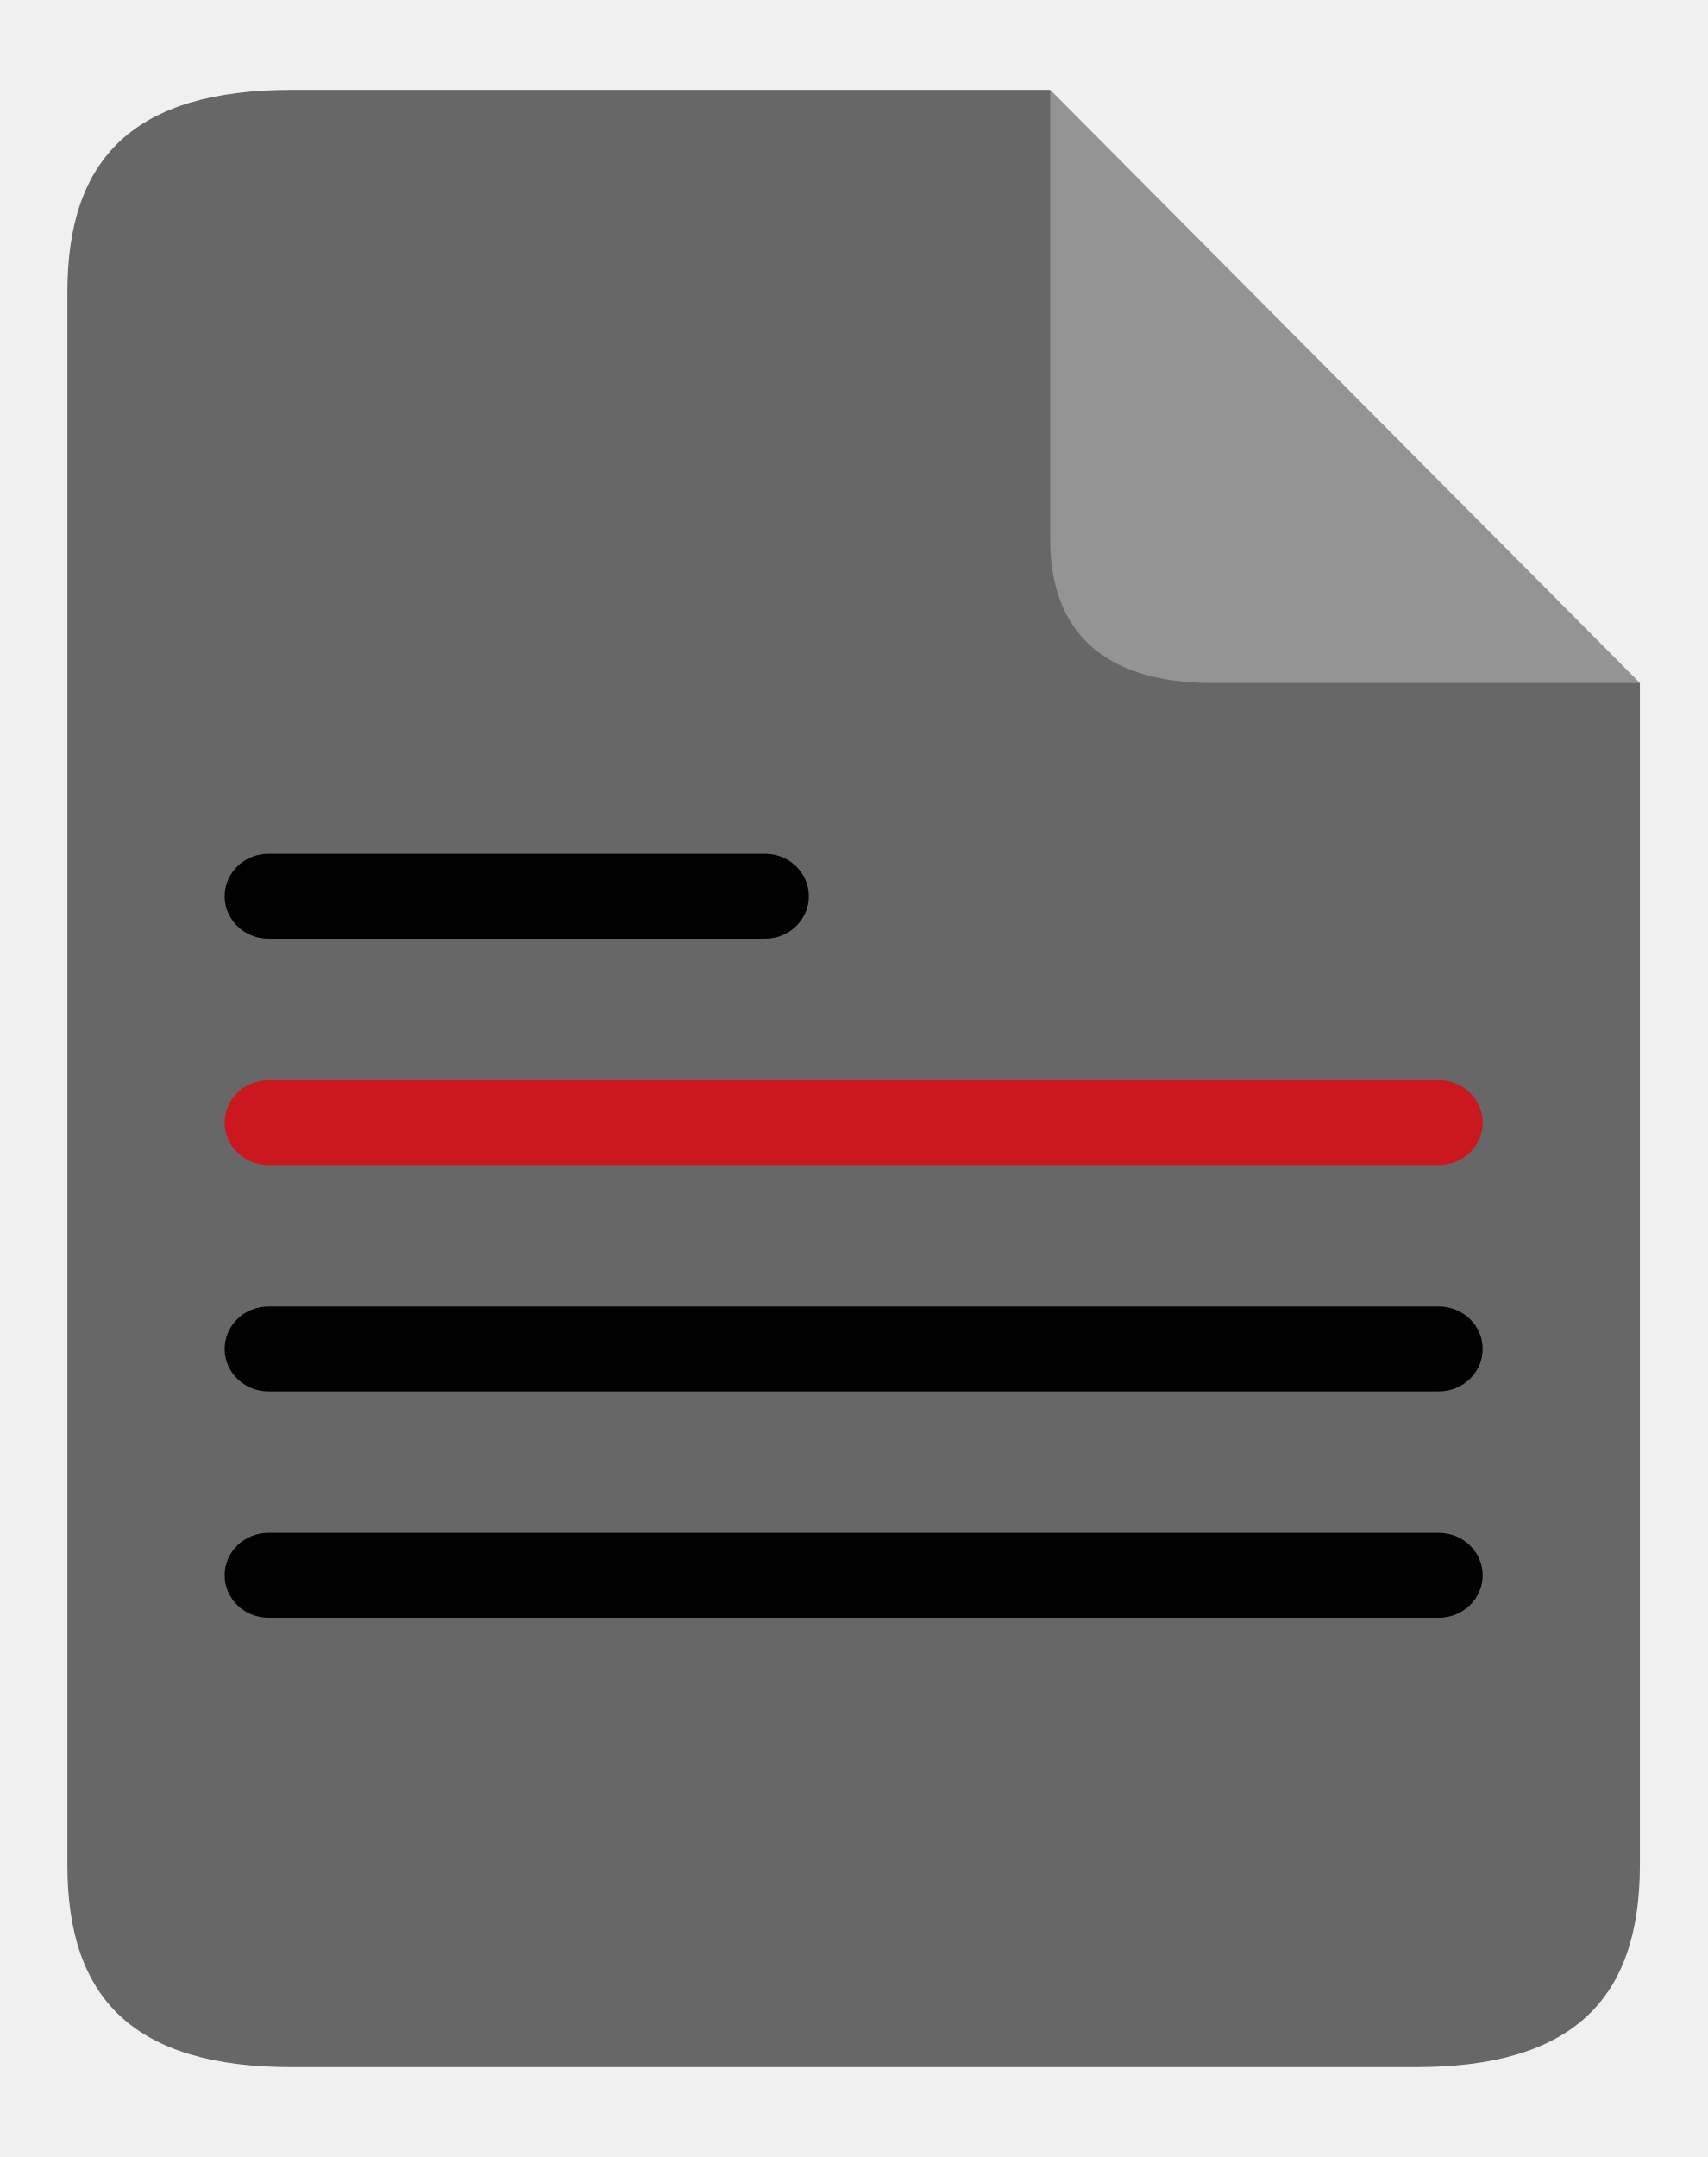
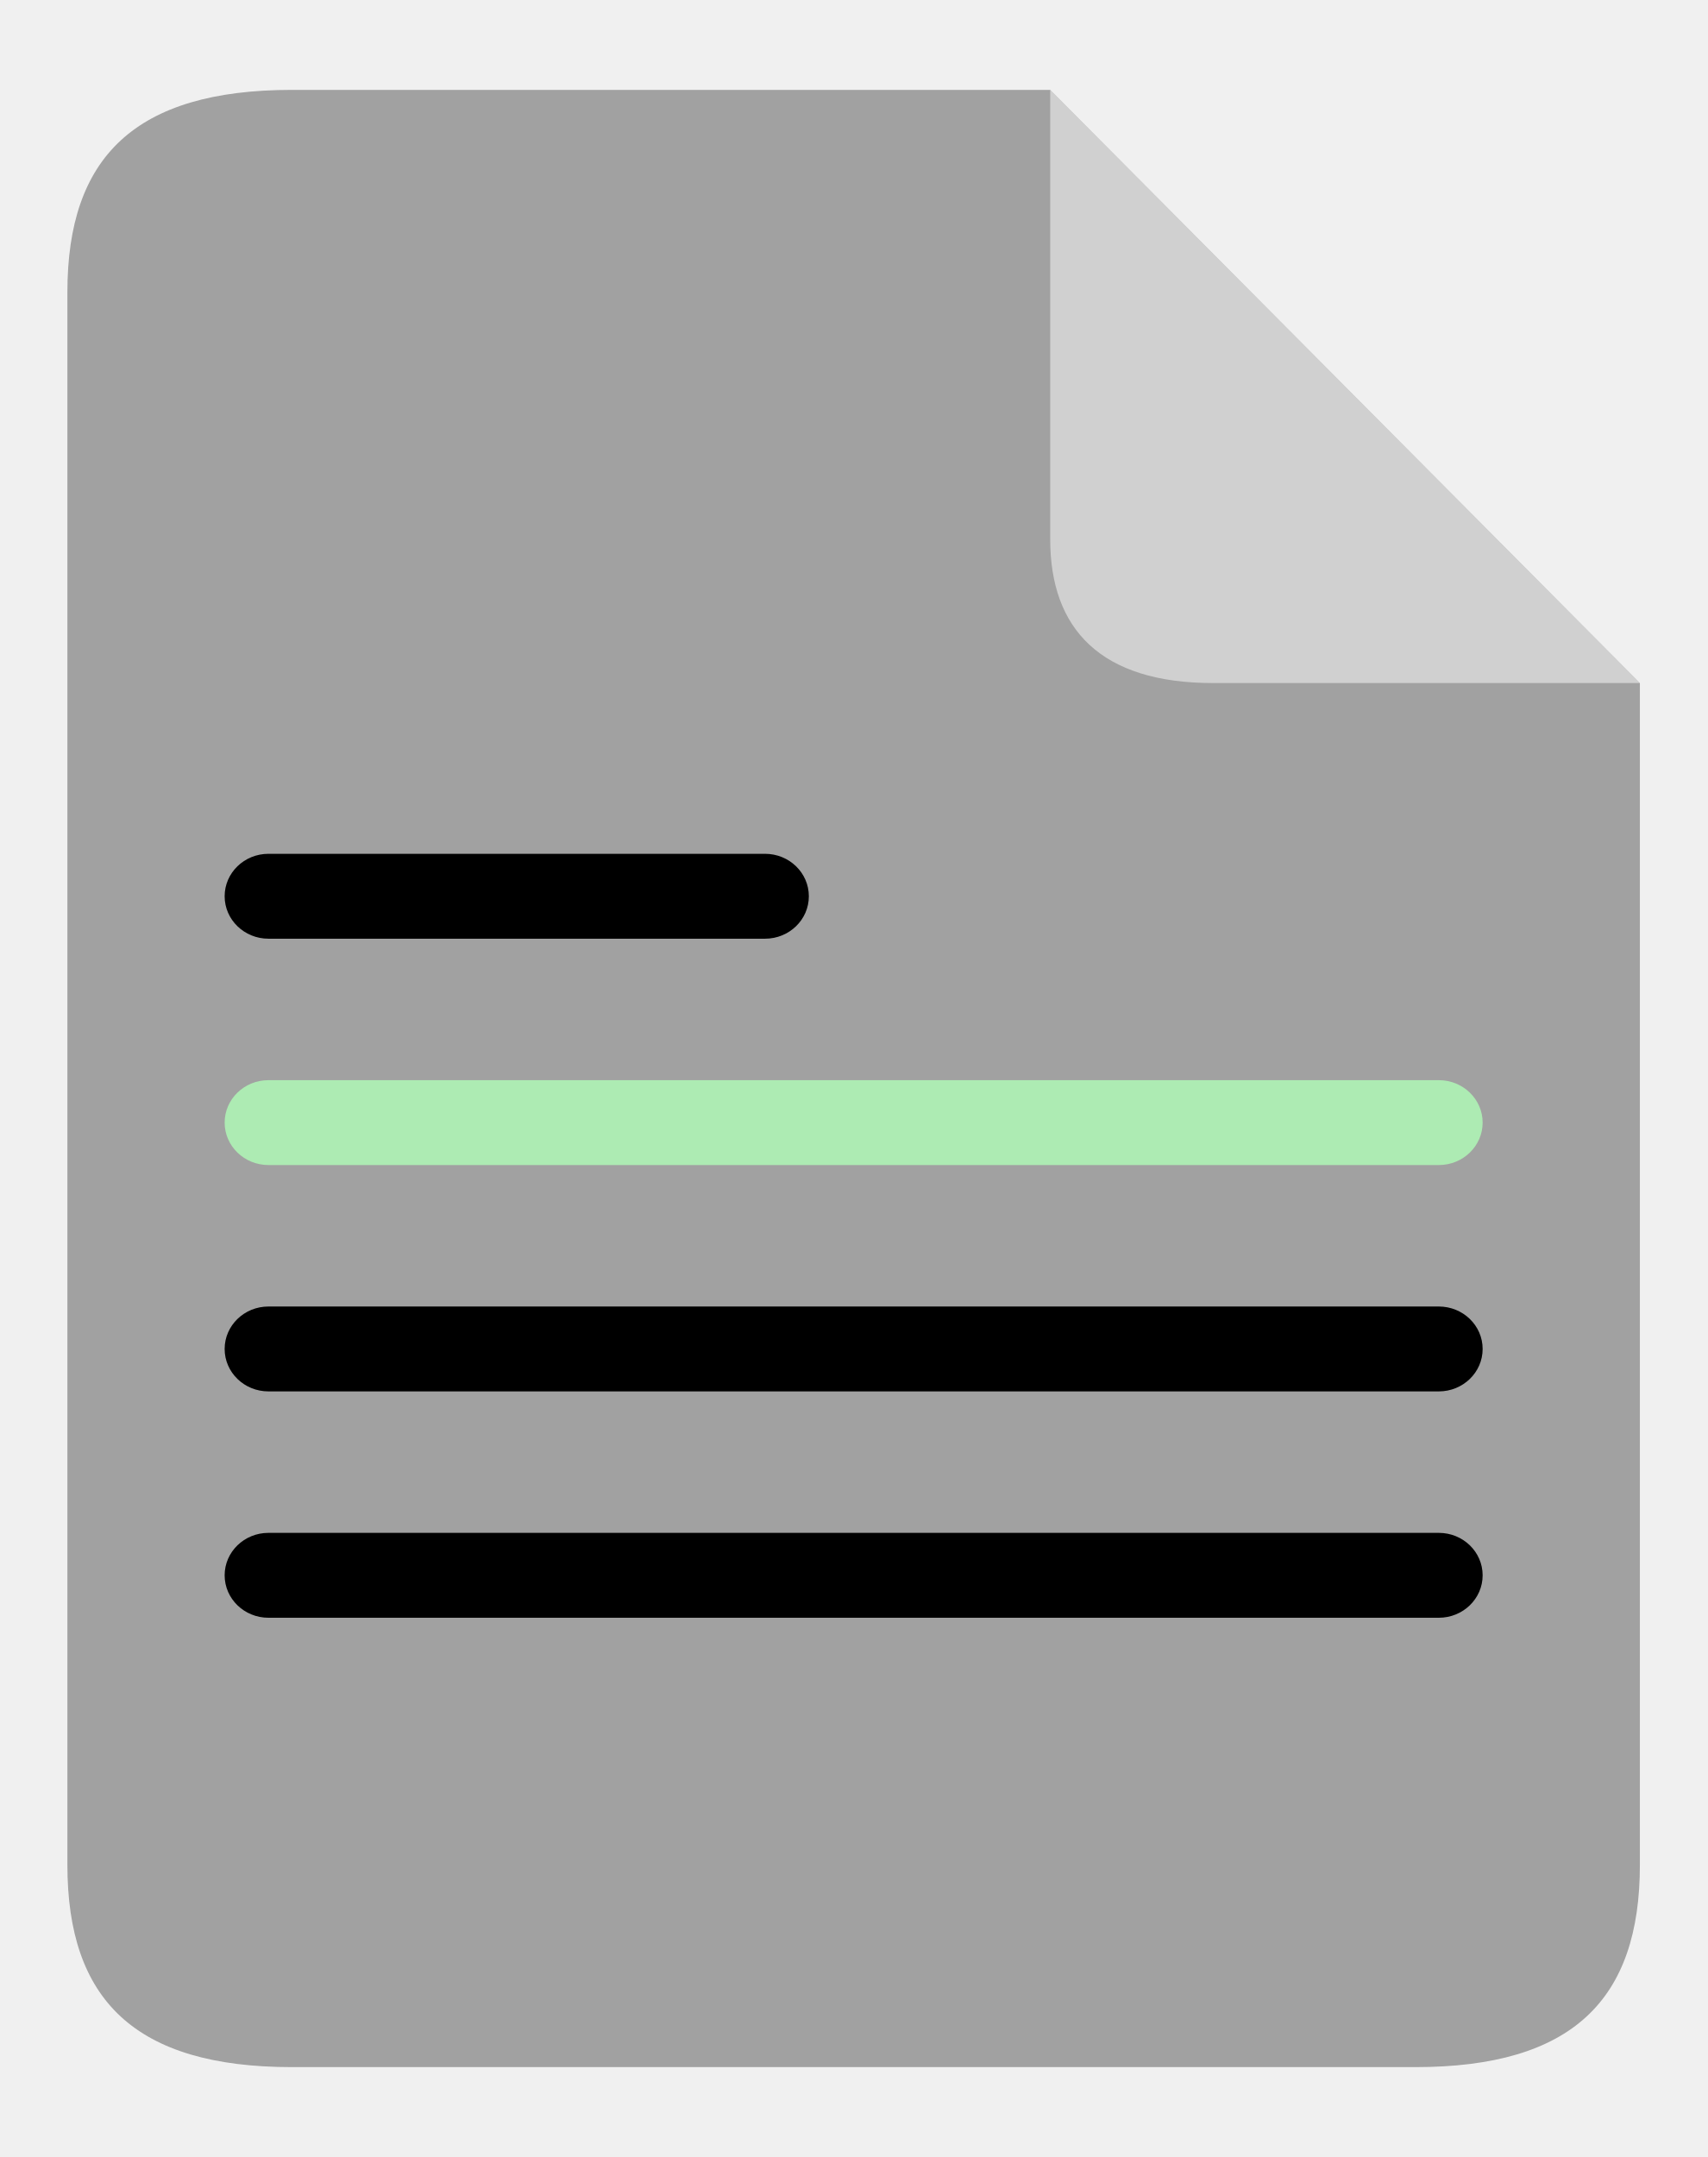
<svg xmlns="http://www.w3.org/2000/svg" viewBox="0 0 76 96" fill="none">
-   <path fill="#676767" fill-rule="evenodd" clip-rule="evenodd" d="M13 4H46.75L73 30.4V83C73 89 70 92 63 92H13C6 92 3 89 3 83V13C3 7 6 4 13 4Z" />
-   <path fill="#FFFFFF" fill-opacity="0.3" d="M46.75 24V4L73 30.4H54C49 30.4 46.75 28 46.75 24Z" />
-   <path fill="#000000" d="M34.056 41.778C35.133 41.778 36.006 40.932 36.006 39.889C36.006 38.846 35.133 38 34.056 38H11.95C10.873 38 10 38.846 10 39.889C10 40.932 10.873 41.778 11.95 41.778H34.056Z" />
-   <path fill="#CB171E" d="M64.049 51.852C65.127 51.852 66 51.006 66 49.963C66 48.92 65.127 48.074 64.049 48.074H38H11.95C10.873 48.074 10 48.92 10 49.963C10 51.006 10.873 51.852 11.95 51.852H38H64.049Z" />
-   <path fill="#000000" d="M64.049 61.926C65.127 61.926 66 61.08 66 60.037C66 58.994 65.127 58.148 64.049 58.148H11.95C10.873 58.148 10 58.994 10 60.037C10 61.08 10.873 61.926 11.95 61.926H64.049Z" />
-   <path fill="#000000" d="M64.049 72C65.127 72 66 71.154 66 70.111C66 69.068 65.127 68.222 64.049 68.222H11.95C10.873 68.222 10 69.068 10 70.111C10 71.154 10.873 72 11.95 72H64.049Z" />
+   <path d="M13 4H46.75L73 30.4V83C73 89 70 92 63 92H13C6 92 3 89 3 83V13C3 7 6 4 13 4Z" fill-rule="evenodd" clip-rule="evenodd" fill="#A1A1A1" />
+   <path d="M46.75 24V4L73 30.4H54C49 30.4 46.75 28 46.75 24Z" fill="white" fill-opacity="0.5" />
+   <path d="M34.056 41.778C35.133 41.778 36.006 40.932 36.006 39.889C36.006 38.846 35.133 38 34.056 38H11.95C10.873 38 10 38.846 10 39.889C10 40.932 10.873 41.778 11.95 41.778H34.056Z" fill="black" />
+   <path d="M64.049 51.852C65.127 51.852 66 51.006 66 49.963C66 48.92 65.127 48.074 64.049 48.074H38H11.95C10.873 48.074 10 48.92 10 49.963C10 51.006 10.873 51.852 11.95 51.852H38H64.049Z" fill="#ADEBB3" />
+   <path d="M64.049 61.926C65.127 61.926 66 61.08 66 60.037C66 58.994 65.127 58.148 64.049 58.148H11.95C10.873 58.148 10 58.994 10 60.037C10 61.08 10.873 61.926 11.95 61.926H64.049Z" fill="black" />
+   <path d="M64.049 72C65.127 72 66 71.154 66 70.111C66 69.068 65.127 68.222 64.049 68.222H11.95C10.873 68.222 10 69.068 10 70.111C10 71.154 10.873 72 11.95 72H64.049Z" fill="black" />
</svg>
